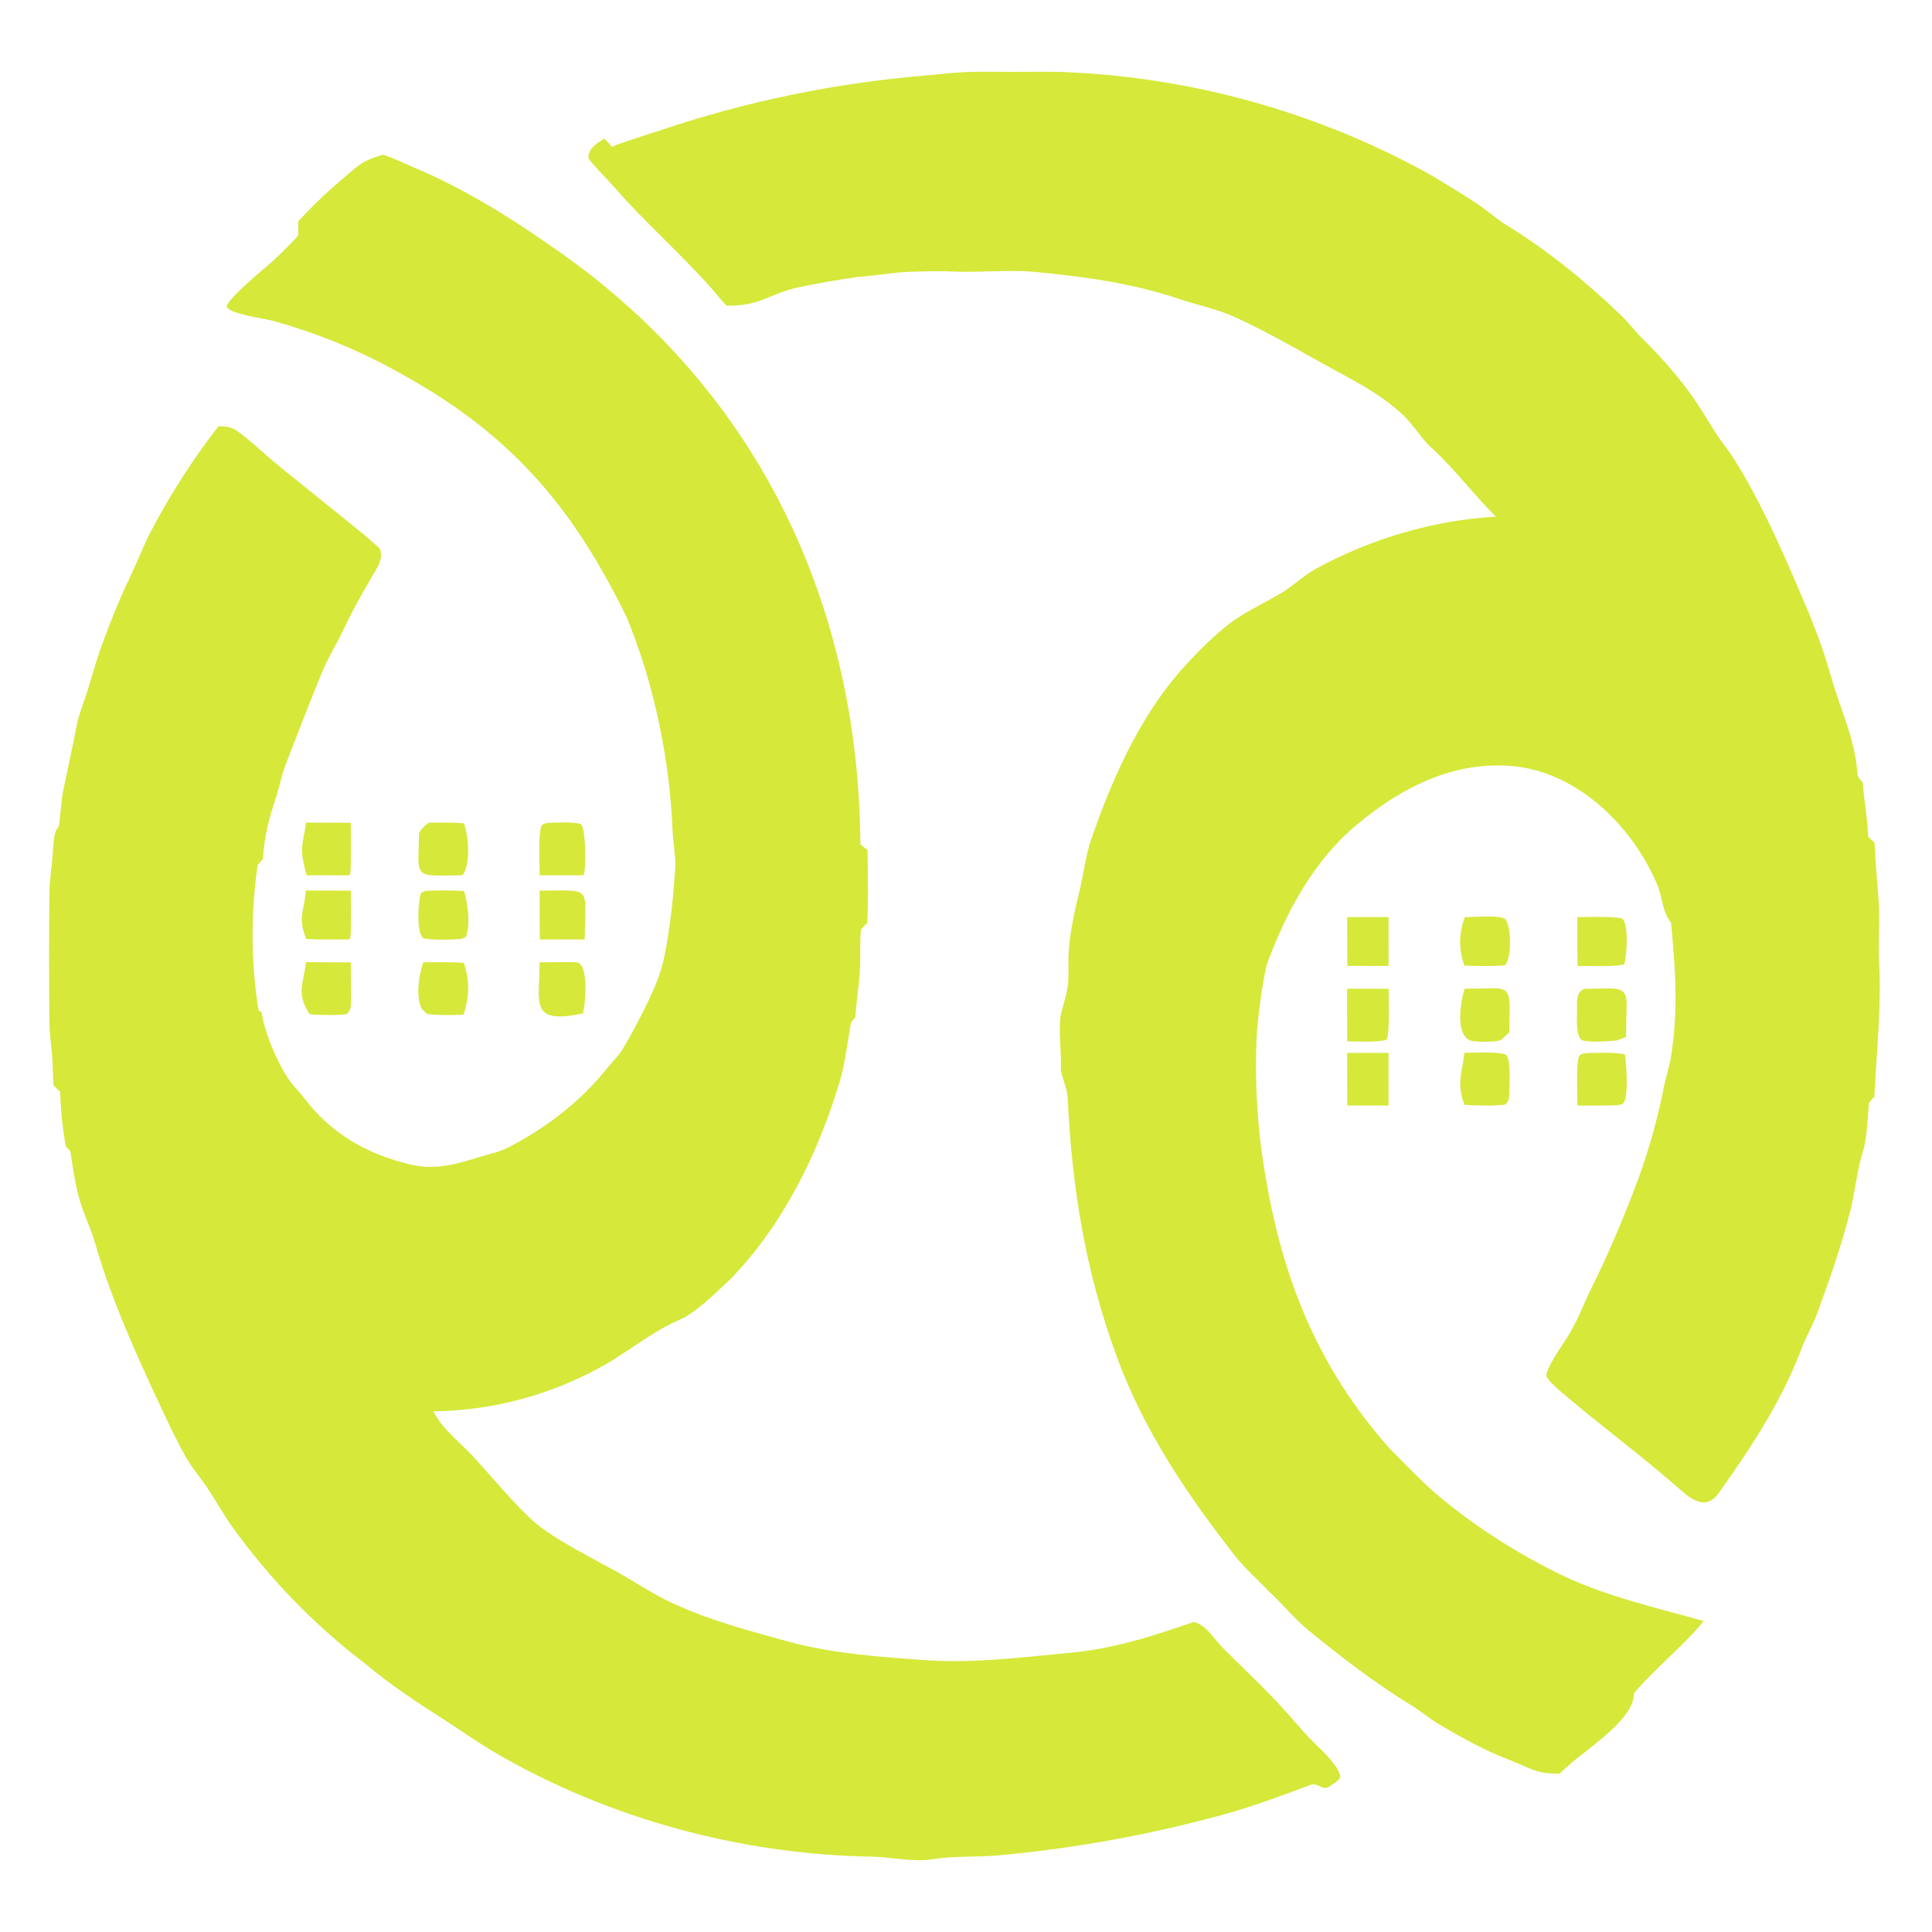
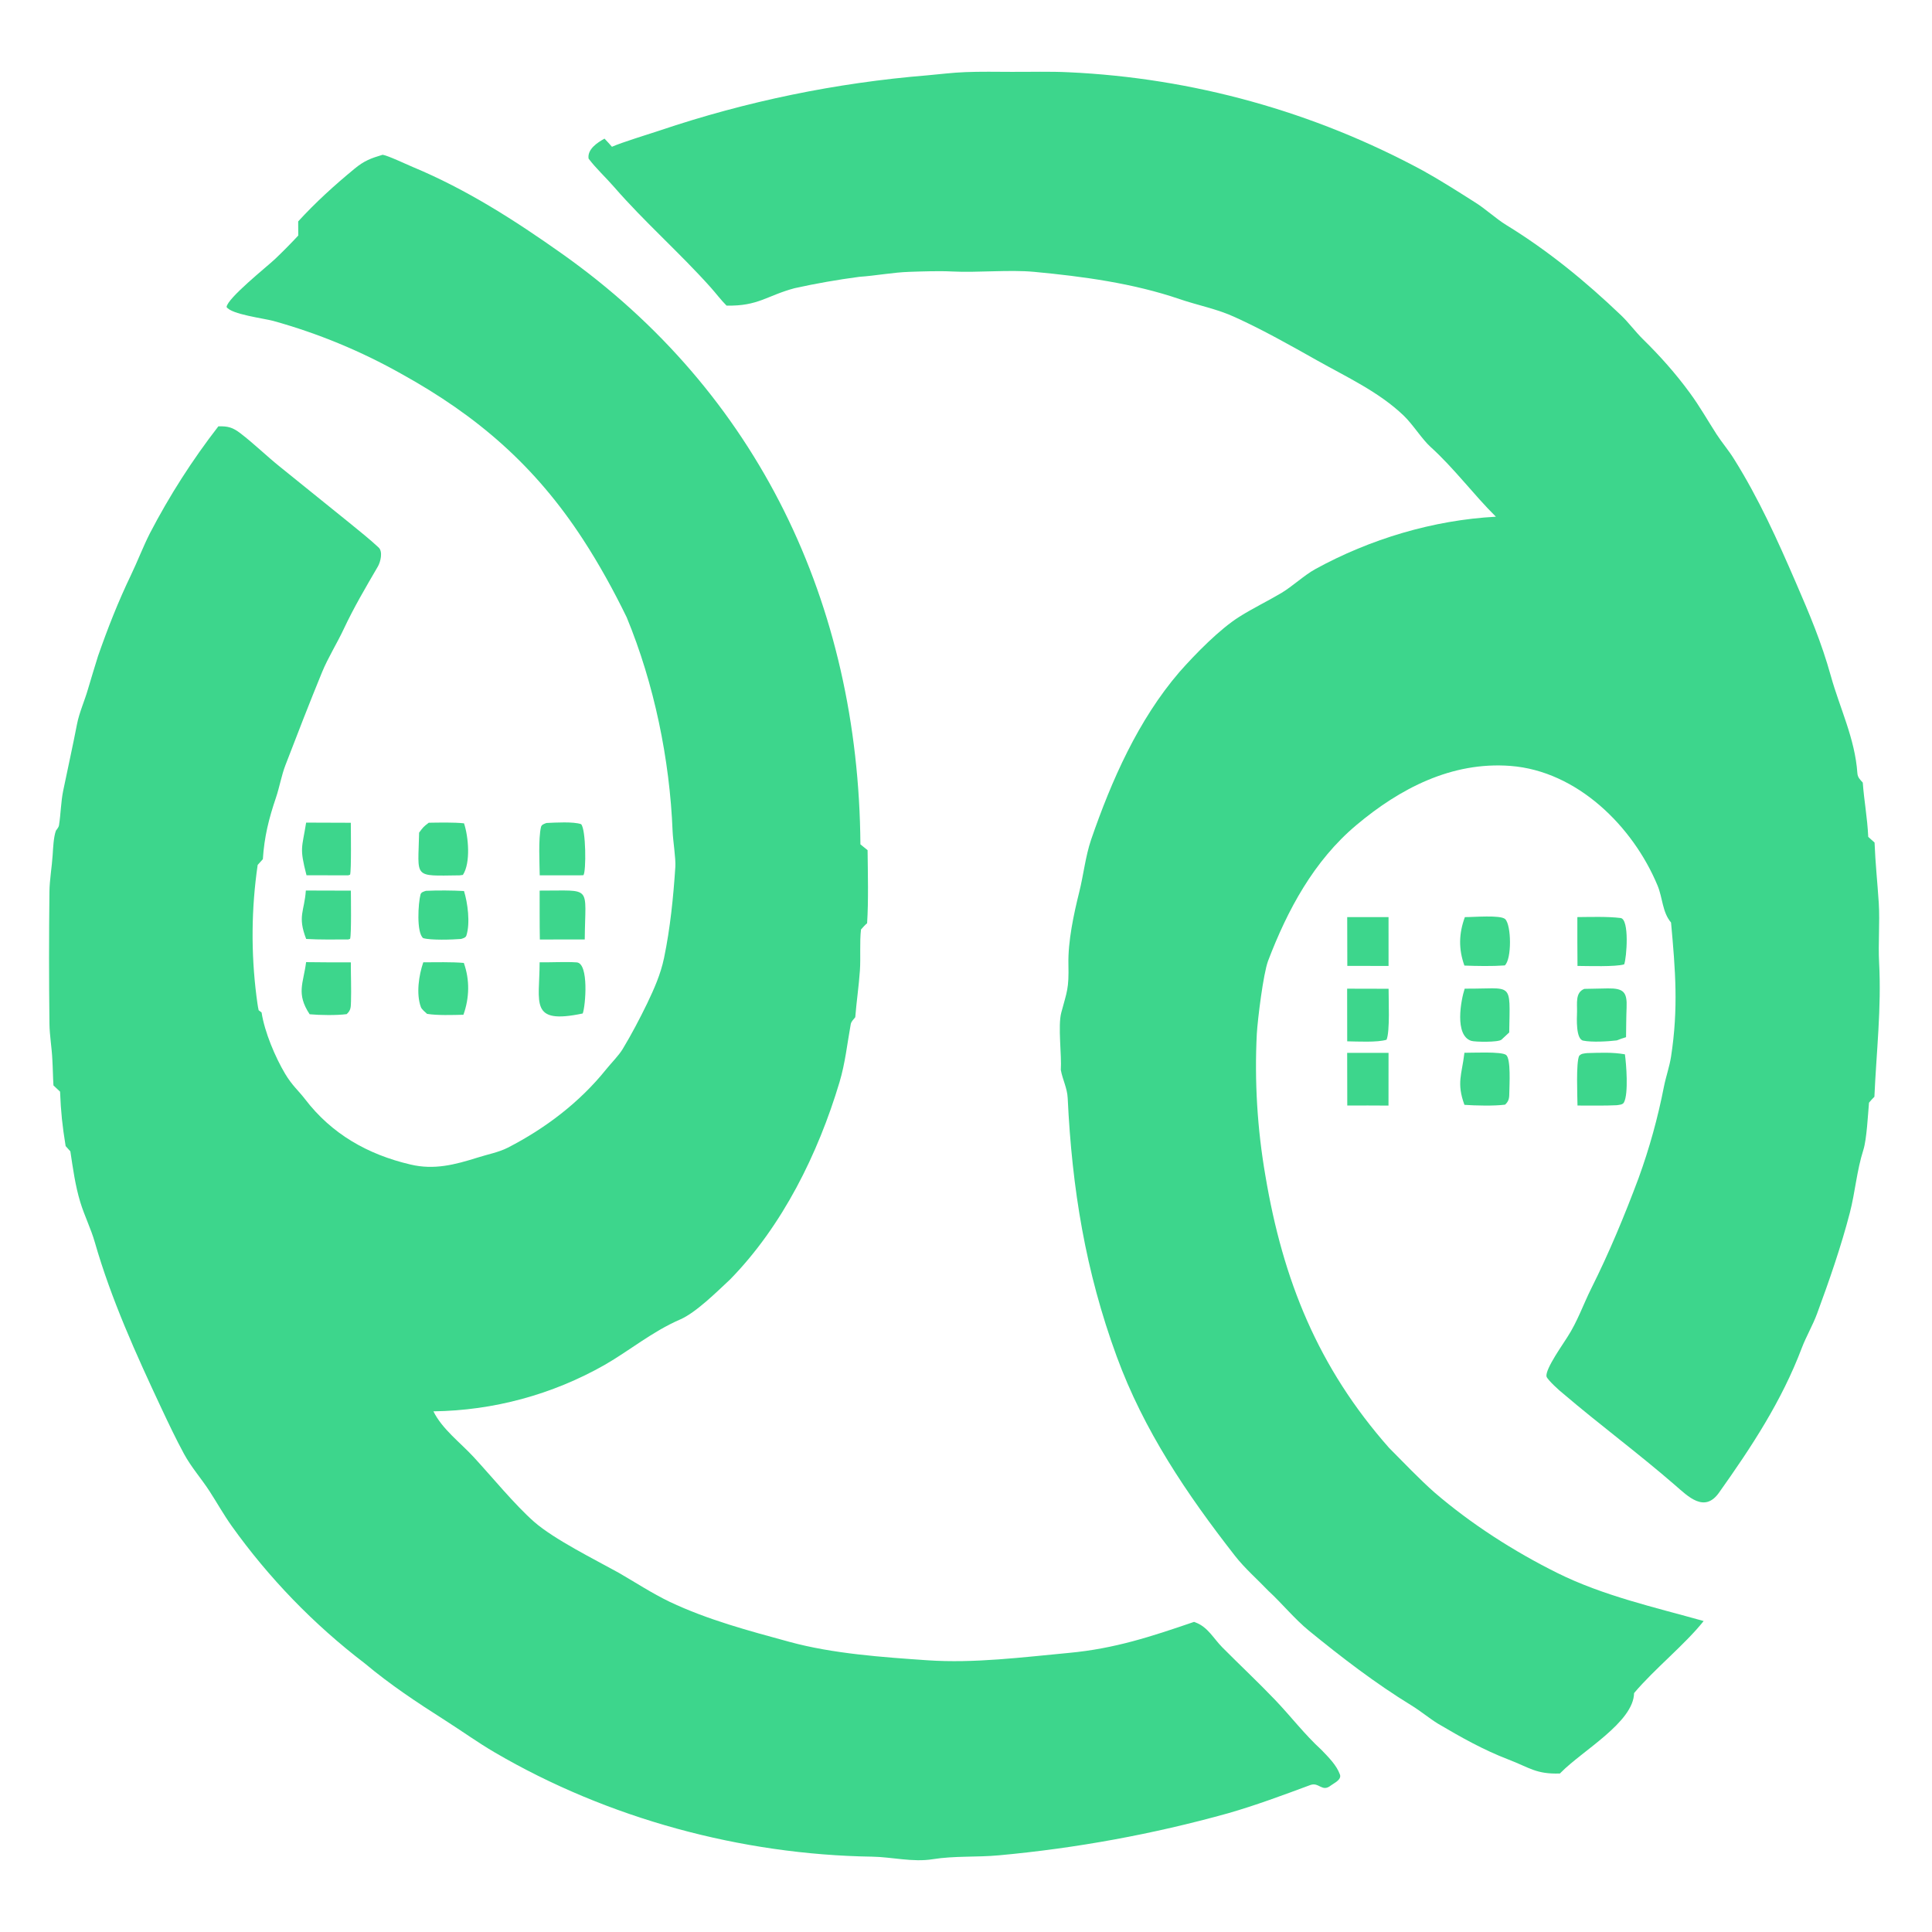
<svg xmlns="http://www.w3.org/2000/svg" version="1.1" style="display: block;" viewBox="0 0 2048 2048" width="512" height="512" preserveAspectRatio="none">
-   <path transform="translate(0,0)" fill="rgb(214,232,58)" d="M 1023.54 76.439 C 1038.67 75.821 1056.85 76.083 1072.14 76.165 C 1091.53 76.27 1113.53 75.614 1132.73 76.598 C 1264.25 82.614 1392.7 118.279 1508.5 180.929 C 1526.42 190.85 1545.94 203.26 1563.3 214.307 C 1574.52 221.194 1585.57 231.704 1596.63 238.482 C 1641.11 265.756 1680.82 298.304 1718.48 334.304 C 1726.45 341.917 1733.61 351.728 1741.55 359.516 C 1759.62 377.247 1776.35 396.022 1791.3 416.483 C 1801.73 430.645 1810.14 445.61 1819.62 460.318 C 1825.28 469.099 1832.53 477.474 1838.17 486.647 C 1864.41 528.549 1884.01 572.09 1903.58 617.309 C 1918.34 651.411 1930.76 680.666 1940.78 716.609 C 1950.34 750.921 1966.35 782.877 1968.89 819.529 C 1969.21 824.159 1971.6 826.183 1974.61 829.581 C 1976.04 849.109 1979.43 866.327 1980.41 887.115 L 1987.11 893.141 C 1988.01 916.022 1990.14 935.113 1991.58 957.272 C 1992.84 977.97 1990.83 999.982 1991.93 1020.49 C 1994.51 1068.81 1989.05 1114.79 1986.94 1162.62 C 1984.67 1164.75 1983.23 1166.56 1981.22 1168.91 C 1980.15 1180.89 1978.82 1207.69 1975.27 1218.84 C 1968.14 1241.23 1966.63 1263.5 1960.91 1285.56 C 1951.61 1321.44 1938.99 1357.79 1926.16 1392.53 C 1921.68 1404.73 1914.51 1416.92 1909.97 1428.91 C 1888.68 1485.17 1856.81 1533.6 1822.14 1582.39 C 1806.75 1604.04 1789.43 1586.32 1775.77 1574.45 C 1737.03 1540.81 1695.94 1510.48 1656.93 1477.19 C 1654.12 1475.18 1640.06 1462.42 1639.38 1459.16 C 1637.74 1451.24 1658.06 1423.23 1661.52 1417.3 C 1672.09 1401.1 1678.45 1382.48 1686.96 1365.49 C 1705.91 1327.63 1722.04 1288.7 1736.91 1248.99 C 1748.4 1217.4 1757.39 1184.96 1763.82 1151.97 C 1765.93 1141.35 1769.79 1130.47 1771.38 1120.07 C 1779.3 1068.6 1775.98 1028.48 1771.38 977.919 C 1762.06 966.929 1762.58 951.941 1757.07 938.692 C 1730.92 875.792 1671.73 817.29 1601.17 811.908 C 1538.86 807.155 1483.94 835.832 1437.75 874.667 C 1392.69 912.555 1364.83 964.5 1344.2 1018.61 C 1339.08 1032.41 1333.22 1080.28 1332.28 1095.76 C 1329.72 1146.14 1332.78 1196.65 1341.38 1246.35 C 1359.97 1357.05 1397.15 1449.54 1472.47 1534.81 C 1487.17 1549.56 1505.17 1568.48 1520.61 1582.05 C 1559.43 1615.47 1604.8 1644.53 1650.65 1667.33 C 1699.62 1691.68 1753.98 1703.74 1805.94 1718.37 C 1786.16 1743.26 1753.72 1769.18 1732.19 1794.74 C 1731.64 1825.58 1677.58 1855.63 1654.71 1878.85 L 1653.61 1879.98 C 1628.42 1880.86 1621.5 1873.8 1598.97 1865.15 C 1572.32 1854.92 1548.63 1841.52 1524.11 1827.06 C 1514.43 1821 1505.88 1813.75 1496.11 1807.77 C 1458.03 1784.46 1421.88 1756.69 1387.34 1728.47 C 1372.51 1716.36 1358.77 1699.48 1344.55 1686.38 C 1332.89 1674.16 1319.53 1662.55 1309.14 1649.25 C 1257.76 1583.45 1212.52 1516.34 1183.79 1438.01 C 1150.57 1347.4 1136.38 1259.94 1131.8 1164.08 C 1131.28 1153.22 1126.42 1144.65 1124.5 1134.16 C 1125.57 1119 1121.27 1087.39 1124.98 1073.5 C 1131.07 1050.68 1133.16 1048.53 1132.57 1022.16 C 1132.02 997.886 1138.22 968.949 1144.07 945.496 C 1148.59 927.399 1150.59 907.925 1156.62 890.054 C 1178.29 827.153 1206.51 763.263 1250.23 712.368 C 1267.31 693.031 1292.87 666.924 1313.9 653.698 C 1328.17 644.718 1343.94 637.132 1358.35 628.566 C 1369.69 621.826 1382.77 609.612 1394.06 603.401 C 1452.45 571.299 1519.48 551.274 1585.73 547.739 C 1562.44 524.777 1541.46 496.365 1516.54 473.852 C 1507.19 465.398 1497.8 449.935 1487.81 440.408 C 1461.42 415.236 1427.59 399.754 1396.08 381.999 C 1368.25 366.314 1338.32 349.442 1309.33 336.312 C 1290.67 327.575 1269.49 323.59 1250.41 317.055 C 1201.35 300.27 1147.8 293.001 1096.22 288.172 C 1069.75 285.694 1036.4 289.175 1009.26 287.79 C 995.14 287.07 977.865 287.709 963.705 288.172 C 946.624 288.731 928.083 292.289 910.885 293.444 C 888.085 296.45 864.698 300.523 842.275 305.507 C 812.72 313.422 803.865 324.673 770.166 323.952 C 764.328 318.149 758.852 310.816 753.304 304.613 C 720.431 267.854 683.16 235.294 650.778 198.007 C 642.092 188.005 631.88 178.683 623.918 168.141 C 622.474 158.187 633.179 151.175 640.801 146.95 C 643.414 149.57 646.179 152.795 648.688 155.576 C 659.783 150.708 686.796 142.508 699.227 138.374 C 791.083 107.396 886.376 87.746 982.994 79.861 C 997.166 78.612 1009.16 76.984 1023.54 76.439 z" />
-   <path transform="translate(0,0)" fill="rgb(214,232,58)" d="M 405.588 164.065 C 410.882 164.731 431.217 174.384 437.516 177.006 C 494.408 200.685 545.642 233.492 595.846 269.042 C 803.785 416.281 910.197 640.239 912.07 895.061 L 919.673 901.196 C 919.945 925.363 920.718 955.059 919.17 978.688 C 916.761 980.632 914.782 983.01 912.696 985.311 C 911.126 998.543 912.464 1015.19 911.538 1028.77 C 910.409 1045.34 907.924 1061.67 906.622 1078.29 C 904.919 1080.38 902.332 1082.9 901.835 1085.63 C 898.02 1106.59 896.042 1126.71 889.861 1147.33 C 867.188 1222.97 829.486 1299.56 773.817 1356.38 C 760.19 1369.05 737.897 1391.35 721.063 1398.66 C 691.102 1411.68 667.899 1431.39 640.652 1447.02 C 585.349 1478.38 523.012 1495.26 459.437 1496.07 C 468.75 1514.96 487.756 1528.97 502.24 1544.67 C 520.769 1564.75 546.032 1595.52 566.255 1613.24 C 587.432 1631.8 630.95 1653.37 656.014 1667.29 C 673.831 1677.61 691.29 1689.02 709.86 1697.98 C 750.533 1717.22 793.602 1728.63 836.955 1740.47 C 882.95 1753.03 935.49 1756.68 983.13 1759.96 C 1032.74 1763.37 1084.06 1756.71 1133.27 1752.12 C 1181.72 1747.6 1220.07 1734.88 1265.76 1719.26 L 1267.55 1719.95 C 1280.55 1724.92 1286.2 1736.7 1295.83 1746.4 C 1314.31 1765.01 1333.71 1783.16 1351.81 1802.12 C 1368.39 1819.5 1383.08 1838.77 1400.94 1855.09 C 1408.12 1862.61 1416.87 1871.15 1420.41 1881.15 C 1422.38 1886.72 1413.58 1890.43 1410.85 1892.62 C 1401.3 1900.29 1398.31 1888.75 1388.96 1892.22 C 1360.35 1902.84 1331.08 1913.75 1301.74 1922.16 C 1222.3 1944.29 1141.03 1959.2 1058.91 1966.71 C 1035.62 1968.89 1011.95 1967.12 988.644 1970.85 C 967.474 1974.26 945.126 1968.45 924.491 1968.14 C 785.755 1966.03 644.209 1927.74 524.33 1857.57 C 506.071 1846.88 489.611 1834.97 471.802 1823.62 C 441.745 1804.47 414.085 1786.2 386.6 1763.2 C 332.586 1721.93 285.041 1672.82 245.54 1617.51 C 236.924 1605.34 230.17 1593.21 222.184 1580.83 C 213.504 1567.38 202.808 1555.48 195.044 1541.16 C 186.584 1525.57 178.739 1509.07 171.204 1493.02 C 144.569 1436.29 117.674 1376.86 100.454 1316.63 C 96.463 1302.67 89.452 1288.57 85.148 1274.45 C 79.727 1256.66 77.365 1238.79 74.583 1220.47 L 69.571 1214.88 C 66.025 1192.9 64.568 1179.2 63.666 1157.18 L 56.663 1150.59 C 56.099 1141.68 56.046 1132.52 55.494 1123.42 C 54.97 1110.89 52.576 1097.77 52.422 1085.3 C 51.846 1038.64 51.866 991.881 52.409 945.218 C 52.556 932.62 55.026 918.933 55.835 906.156 C 56.295 898.903 56.798 887.197 59.316 880.449 C 59.567 879.954 62.263 877.147 62.544 874.769 C 64.432 862.949 64.573 849.899 66.984 838.196 C 71.824 814.701 77.101 791.067 81.663 767.489 C 83.999 755.414 89.817 742.502 93.219 730.644 C 96.599 718.858 100.353 707.183 103.909 695.457 C 114.124 666.141 125.361 637.577 138.82 609.581 C 145.73 595.207 151.753 579.364 158.906 565.279 C 179.645 525.398 203.932 487.464 231.472 451.937 C 241.647 451.645 246.721 453.062 254.952 459.376 C 269.409 470.464 282.475 483.321 296.709 494.761 L 370.423 554.254 C 380.772 562.75 391.522 571.182 401.276 580.311 C 406.123 584.615 403.376 595.689 400.55 600.534 C 387.767 622.455 375.082 643.928 364.29 666.969 C 357.253 681.993 347.62 697.327 341.352 712.632 C 327.991 745.255 315.184 778.222 302.552 811.13 C 298.316 822.167 296.289 834.429 292.533 845.51 C 284.944 867.898 280.167 887.027 278.637 910.766 L 273.14 916.861 C 266.409 963.043 265.985 1009.93 271.879 1056.22 C 272.382 1059.92 273.225 1066.93 274.183 1070.9 C 275.218 1071.69 276.252 1072.48 277.286 1073.27 C 280.524 1094.19 291.77 1120.63 302.171 1138.13 C 309.678 1150.76 316.599 1156.29 323.265 1165.02 C 351.708 1202.28 390.02 1223.85 435.01 1234.41 C 460.279 1240.46 482.251 1234.6 506.186 1227.11 C 516.49 1223.76 528.528 1221.58 538.228 1216.61 C 577.903 1196.29 614.521 1168.49 642.504 1133.6 C 647.92 1126.84 655.764 1119.14 660.09 1111.98 C 669.465 1096.46 677.986 1080.14 685.941 1063.86 C 693.516 1047.98 700.28 1032.85 703.91 1015.49 C 710.461 984.152 713.797 950.864 715.887 918.924 C 716.473 909.959 713.383 891.2 712.983 881.083 C 709.979 805.048 693.413 724.77 664.316 654.384 C 650.513 626.019 635.143 598.114 617.978 571.75 C 567.102 493.613 506.116 440.944 425.619 396.378 C 382.795 372.24 337.202 353.384 289.839 340.223 C 279.357 337.385 245.244 333.257 240.18 325.449 C 241.002 316.13 282.442 283.124 291.37 274.766 C 299.884 266.653 308.153 258.286 316.166 249.677 L 316.091 234.697 C 334.858 214.241 354.525 196.387 375.977 178.732 C 386.164 170.348 393.172 167.782 405.588 164.065 z" />
-   <path transform="translate(0,0)" fill="rgb(214,232,58)" d="M 1682.12 1116.34 C 1695.72 1115.96 1709.03 1115.24 1722.47 1117.62 C 1723.87 1127.17 1726.48 1159.42 1721.45 1168.62 C 1720.07 1171.15 1716.55 1171.12 1713.79 1171.57 C 1700.93 1172.22 1685.29 1171.88 1672.22 1171.91 C 1672.1 1161.4 1670.55 1126.35 1673.98 1119.25 C 1676.37 1116.71 1678.58 1116.86 1682.12 1116.34 z" />
-   <path transform="translate(0,0)" fill="rgb(214,232,58)" d="M 1679.45 1048.25 C 1687.77 1048.04 1696.1 1047.87 1704.42 1047.75 C 1720.95 1047.57 1724.97 1051.56 1724.26 1068.04 C 1723.82 1078.25 1723.86 1089.19 1723.67 1099.46 C 1720.08 1100.46 1717.43 1101.52 1713.94 1102.86 C 1704.23 1104.02 1687.7 1104.99 1678.27 1103.12 C 1670.37 1101.55 1671.5 1079.72 1671.72 1072.78 C 1672.01 1063.68 1669.63 1052.13 1679.45 1048.25 z" />
-   <path transform="translate(0,0)" fill="rgb(214,232,58)" d="M 324.513 872 L 371.883 872.169 C 371.906 880.42 372.523 922.507 371.115 927.214 L 369.157 927.88 C 354.409 927.942 339.66 927.924 324.912 927.827 C 317.248 898.221 320.164 899.543 324.513 872 z" />
-   <path transform="translate(0,0)" fill="rgb(214,232,58)" d="M 1552.31 1115.99 C 1559.61 1116.11 1591.73 1114.38 1596.58 1118.33 C 1601.75 1122.55 1600.02 1150.42 1599.95 1157.67 C 1599.89 1163.4 1599.83 1166.98 1595.46 1170.97 C 1583.83 1172.51 1564.12 1171.99 1552.36 1171.19 C 1543.83 1147.92 1549.67 1138.76 1552.19 1117.09 L 1552.31 1115.99 z" />
-   <path transform="translate(0,0)" fill="rgb(214,232,58)" d="M 454.497 872.134 C 465.576 871.971 481.194 871.59 491.872 872.758 C 496.596 886.741 499.088 914.702 490.683 927.442 L 487.25 927.905 C 437.074 928.494 443.302 931.441 444.282 882.614 C 448.362 877.103 448.96 876.268 454.497 872.134 z" />
-   <path transform="translate(0,0)" fill="rgb(214,232,58)" d="M 324.477 1019.91 C 340.161 1020.2 356.194 1020.09 371.908 1020.15 C 371.861 1033.89 372.486 1047.94 372.066 1061.66 C 371.873 1067.97 371.886 1071.01 367.455 1075.03 C 356.661 1076.44 338.981 1076.15 328.244 1075.16 C 313.695 1053.14 321.635 1042.43 324.477 1019.91 z" />
-   <path transform="translate(0,0)" fill="rgb(214,232,58)" d="M 448.693 1020.08 C 461.778 1020.06 478.995 1019.61 491.672 1020.74 C 498.095 1038.74 497.648 1057.76 491.257 1075.68 C 479.702 1075.95 463.757 1076.52 452.716 1074.75 C 450.884 1073.14 446.97 1069.8 446.182 1067.66 C 440.944 1053.46 444.034 1033.62 448.693 1020.08 z" />
-   <path transform="translate(0,0)" fill="rgb(214,232,58)" d="M 1552.63 1048.01 C 1604.27 1048.48 1600.72 1038.88 1599.83 1094.43 L 1591.68 1102.03 C 1588.49 1105.06 1563.45 1104.58 1559.6 1103.34 C 1541.62 1097.59 1548.59 1060.24 1552.63 1048.01 z" />
-   <path transform="translate(0,0)" fill="rgb(214,232,58)" d="M 1672.06 972.154 C 1686.34 972.047 1703.83 971.421 1717.86 973.126 C 1727.51 974.3 1724.3 1015.54 1721.7 1022.25 C 1712.93 1025 1683.24 1024 1672.21 1023.92 C 1671.97 1006.78 1672.1 989.323 1672.06 972.154 z" />
-   <path transform="translate(0,0)" fill="rgb(214,232,58)" d="M 579.225 872.405 C 588.387 871.957 607.978 870.798 615.974 873.647 C 621.219 878.891 621.49 924.152 618.431 927.749 L 614.25 927.889 L 572.132 927.859 C 571.958 915.2 570.558 889.204 573.485 876.647 C 574.1 874.009 576.969 873.304 579.225 872.405 z" />
-   <path transform="translate(0,0)" fill="rgb(214,232,58)" d="M 572.029 1020.08 C 583.997 1020.26 599.984 1019.35 611.338 1020.17 C 624.462 1021.11 620.689 1066.54 617.714 1074.33 C 560.8 1086.27 571.966 1063.36 572.029 1020.08 z" />
-   <path transform="translate(0,0)" fill="rgb(214,232,58)" d="M 451.46 944.322 C 463.526 943.746 479.941 943.83 491.863 944.531 C 495.735 956.859 498.642 978.508 494.398 991.696 C 493.636 994.064 490.78 994.684 488.756 995.335 C 479.824 996.073 456.505 996.853 448.589 994.45 C 441.291 988.564 443.333 957.268 445.744 948.265 C 446.453 945.618 449.244 945.119 451.46 944.322 z" />
-   <path transform="translate(0,0)" fill="rgb(214,232,58)" d="M 324.204 943.986 L 371.935 944.122 C 371.956 950.867 372.616 990.382 371.124 995.22 L 369.16 995.859 C 354.662 995.884 338.895 996.199 324.548 995.325 C 315.166 971.059 322.693 966.179 324.204 943.986 z" />
-   <path transform="translate(0,0)" fill="rgb(214,232,58)" d="M 1552.82 972.179 C 1561.91 972.256 1590.59 969.679 1595.52 974.266 C 1602.11 980.412 1602.71 1016.61 1595.14 1023.39 C 1582.12 1024.36 1565.37 1024.05 1552.33 1023.55 C 1545.99 1005.98 1546.44 989.521 1552.82 972.179 z" />
-   <path transform="translate(0,0)" fill="rgb(214,232,58)" d="M 572.035 944.082 C 628.725 944.298 620.301 937.552 619.861 995.866 L 572.257 995.916 C 571.944 978.816 572.096 961.222 572.035 944.082 z" />
-   <path transform="translate(0,0)" fill="rgb(214,232,58)" d="M 1428.05 1116.05 L 1471.91 1116.1 L 1471.87 1171.96 C 1457.43 1171.76 1442.64 1171.92 1428.17 1171.91 L 1428.05 1116.05 z" />
-   <path transform="translate(0,0)" fill="rgb(214,232,58)" d="M 1428.02 1048.04 L 1471.96 1048.14 C 1471.88 1059.55 1473.55 1093.45 1469.79 1102.17 C 1460.21 1105.17 1438.75 1104.01 1428.1 1103.84 L 1428.02 1048.04 z" />
-   <path transform="translate(0,0)" fill="rgb(214,232,58)" d="M 1428.09 972.166 L 1471.91 972.172 L 1471.92 1023.95 L 1428.21 1023.88 L 1428.09 972.166 z" />
+   <path transform="translate(0,0)" fill="#3DD68C" d="M 1023.54 76.439 C 1038.67 75.821 1056.85 76.083 1072.14 76.165 C 1091.53 76.27 1113.53 75.614 1132.73 76.598 C 1264.25 82.614 1392.7 118.279 1508.5 180.929 C 1526.42 190.85 1545.94 203.26 1563.3 214.307 C 1574.52 221.194 1585.57 231.704 1596.63 238.482 C 1641.11 265.756 1680.82 298.304 1718.48 334.304 C 1726.45 341.917 1733.61 351.728 1741.55 359.516 C 1759.62 377.247 1776.35 396.022 1791.3 416.483 C 1801.73 430.645 1810.14 445.61 1819.62 460.318 C 1825.28 469.099 1832.53 477.474 1838.17 486.647 C 1864.41 528.549 1884.01 572.09 1903.58 617.309 C 1918.34 651.411 1930.76 680.666 1940.78 716.609 C 1950.34 750.921 1966.35 782.877 1968.89 819.529 C 1969.21 824.159 1971.6 826.183 1974.61 829.581 C 1976.04 849.109 1979.43 866.327 1980.41 887.115 L 1987.11 893.141 C 1988.01 916.022 1990.14 935.113 1991.58 957.272 C 1992.84 977.97 1990.83 999.982 1991.93 1020.49 C 1994.51 1068.81 1989.05 1114.79 1986.94 1162.62 C 1984.67 1164.75 1983.23 1166.56 1981.22 1168.91 C 1980.15 1180.89 1978.82 1207.69 1975.27 1218.84 C 1968.14 1241.23 1966.63 1263.5 1960.91 1285.56 C 1951.61 1321.44 1938.99 1357.79 1926.16 1392.53 C 1921.68 1404.73 1914.51 1416.92 1909.97 1428.91 C 1888.68 1485.17 1856.81 1533.6 1822.14 1582.39 C 1806.75 1604.04 1789.43 1586.32 1775.77 1574.45 C 1737.03 1540.81 1695.94 1510.48 1656.93 1477.19 C 1654.12 1475.18 1640.06 1462.42 1639.38 1459.16 C 1637.74 1451.24 1658.06 1423.23 1661.52 1417.3 C 1672.09 1401.1 1678.45 1382.48 1686.96 1365.49 C 1705.91 1327.63 1722.04 1288.7 1736.91 1248.99 C 1748.4 1217.4 1757.39 1184.96 1763.82 1151.97 C 1765.93 1141.35 1769.79 1130.47 1771.38 1120.07 C 1779.3 1068.6 1775.98 1028.48 1771.38 977.919 C 1762.06 966.929 1762.58 951.941 1757.07 938.692 C 1730.92 875.792 1671.73 817.29 1601.17 811.908 C 1538.86 807.155 1483.94 835.832 1437.75 874.667 C 1392.69 912.555 1364.83 964.5 1344.2 1018.61 C 1339.08 1032.41 1333.22 1080.28 1332.28 1095.76 C 1329.72 1146.14 1332.78 1196.65 1341.38 1246.35 C 1359.97 1357.05 1397.15 1449.54 1472.47 1534.81 C 1487.17 1549.56 1505.17 1568.48 1520.61 1582.05 C 1559.43 1615.47 1604.8 1644.53 1650.65 1667.33 C 1699.62 1691.68 1753.98 1703.74 1805.94 1718.37 C 1786.16 1743.26 1753.72 1769.18 1732.19 1794.74 C 1731.64 1825.58 1677.58 1855.63 1654.71 1878.85 L 1653.61 1879.98 C 1628.42 1880.86 1621.5 1873.8 1598.97 1865.15 C 1572.32 1854.92 1548.63 1841.52 1524.11 1827.06 C 1514.43 1821 1505.88 1813.75 1496.11 1807.77 C 1458.03 1784.46 1421.88 1756.69 1387.34 1728.47 C 1372.51 1716.36 1358.77 1699.48 1344.55 1686.38 C 1332.89 1674.16 1319.53 1662.55 1309.14 1649.25 C 1257.76 1583.45 1212.52 1516.34 1183.79 1438.01 C 1150.57 1347.4 1136.38 1259.94 1131.8 1164.08 C 1131.28 1153.22 1126.42 1144.65 1124.5 1134.16 C 1125.57 1119 1121.27 1087.39 1124.98 1073.5 C 1131.07 1050.68 1133.16 1048.53 1132.57 1022.16 C 1132.02 997.886 1138.22 968.949 1144.07 945.496 C 1148.59 927.399 1150.59 907.925 1156.62 890.054 C 1178.29 827.153 1206.51 763.263 1250.23 712.368 C 1267.31 693.031 1292.87 666.924 1313.9 653.698 C 1328.17 644.718 1343.94 637.132 1358.35 628.566 C 1369.69 621.826 1382.77 609.612 1394.06 603.401 C 1452.45 571.299 1519.48 551.274 1585.73 547.739 C 1562.44 524.777 1541.46 496.365 1516.54 473.852 C 1507.19 465.398 1497.8 449.935 1487.81 440.408 C 1461.42 415.236 1427.59 399.754 1396.08 381.999 C 1368.25 366.314 1338.32 349.442 1309.33 336.312 C 1290.67 327.575 1269.49 323.59 1250.41 317.055 C 1201.35 300.27 1147.8 293.001 1096.22 288.172 C 1069.75 285.694 1036.4 289.175 1009.26 287.79 C 995.14 287.07 977.865 287.709 963.705 288.172 C 946.624 288.731 928.083 292.289 910.885 293.444 C 888.085 296.45 864.698 300.523 842.275 305.507 C 812.72 313.422 803.865 324.673 770.166 323.952 C 764.328 318.149 758.852 310.816 753.304 304.613 C 720.431 267.854 683.16 235.294 650.778 198.007 C 642.092 188.005 631.88 178.683 623.918 168.141 C 622.474 158.187 633.179 151.175 640.801 146.95 C 643.414 149.57 646.179 152.795 648.688 155.576 C 659.783 150.708 686.796 142.508 699.227 138.374 C 791.083 107.396 886.376 87.746 982.994 79.861 C 997.166 78.612 1009.16 76.984 1023.54 76.439 z" />
+   <path transform="translate(0,0)" fill="#3DD68C" d="M 405.588 164.065 C 410.882 164.731 431.217 174.384 437.516 177.006 C 494.408 200.685 545.642 233.492 595.846 269.042 C 803.785 416.281 910.197 640.239 912.07 895.061 L 919.673 901.196 C 919.945 925.363 920.718 955.059 919.17 978.688 C 916.761 980.632 914.782 983.01 912.696 985.311 C 911.126 998.543 912.464 1015.19 911.538 1028.77 C 910.409 1045.34 907.924 1061.67 906.622 1078.29 C 904.919 1080.38 902.332 1082.9 901.835 1085.63 C 898.02 1106.59 896.042 1126.71 889.861 1147.33 C 867.188 1222.97 829.486 1299.56 773.817 1356.38 C 760.19 1369.05 737.897 1391.35 721.063 1398.66 C 691.102 1411.68 667.899 1431.39 640.652 1447.02 C 585.349 1478.38 523.012 1495.26 459.437 1496.07 C 468.75 1514.96 487.756 1528.97 502.24 1544.67 C 520.769 1564.75 546.032 1595.52 566.255 1613.24 C 587.432 1631.8 630.95 1653.37 656.014 1667.29 C 673.831 1677.61 691.29 1689.02 709.86 1697.98 C 750.533 1717.22 793.602 1728.63 836.955 1740.47 C 882.95 1753.03 935.49 1756.68 983.13 1759.96 C 1032.74 1763.37 1084.06 1756.71 1133.27 1752.12 C 1181.72 1747.6 1220.07 1734.88 1265.76 1719.26 L 1267.55 1719.95 C 1280.55 1724.92 1286.2 1736.7 1295.83 1746.4 C 1314.31 1765.01 1333.71 1783.16 1351.81 1802.12 C 1368.39 1819.5 1383.08 1838.77 1400.94 1855.09 C 1408.12 1862.61 1416.87 1871.15 1420.41 1881.15 C 1422.38 1886.72 1413.58 1890.43 1410.85 1892.62 C 1401.3 1900.29 1398.31 1888.75 1388.96 1892.22 C 1360.35 1902.84 1331.08 1913.75 1301.74 1922.16 C 1222.3 1944.29 1141.03 1959.2 1058.91 1966.71 C 1035.62 1968.89 1011.95 1967.12 988.644 1970.85 C 967.474 1974.26 945.126 1968.45 924.491 1968.14 C 785.755 1966.03 644.209 1927.74 524.33 1857.57 C 506.071 1846.88 489.611 1834.97 471.802 1823.62 C 441.745 1804.47 414.085 1786.2 386.6 1763.2 C 332.586 1721.93 285.041 1672.82 245.54 1617.51 C 236.924 1605.34 230.17 1593.21 222.184 1580.83 C 213.504 1567.38 202.808 1555.48 195.044 1541.16 C 186.584 1525.57 178.739 1509.07 171.204 1493.02 C 144.569 1436.29 117.674 1376.86 100.454 1316.63 C 96.463 1302.67 89.452 1288.57 85.148 1274.45 C 79.727 1256.66 77.365 1238.79 74.583 1220.47 L 69.571 1214.88 C 66.025 1192.9 64.568 1179.2 63.666 1157.18 L 56.663 1150.59 C 56.099 1141.68 56.046 1132.52 55.494 1123.42 C 54.97 1110.89 52.576 1097.77 52.422 1085.3 C 51.846 1038.64 51.866 991.881 52.409 945.218 C 52.556 932.62 55.026 918.933 55.835 906.156 C 56.295 898.903 56.798 887.197 59.316 880.449 C 59.567 879.954 62.263 877.147 62.544 874.769 C 64.432 862.949 64.573 849.899 66.984 838.196 C 71.824 814.701 77.101 791.067 81.663 767.489 C 83.999 755.414 89.817 742.502 93.219 730.644 C 96.599 718.858 100.353 707.183 103.909 695.457 C 114.124 666.141 125.361 637.577 138.82 609.581 C 145.73 595.207 151.753 579.364 158.906 565.279 C 179.645 525.398 203.932 487.464 231.472 451.937 C 241.647 451.645 246.721 453.062 254.952 459.376 C 269.409 470.464 282.475 483.321 296.709 494.761 L 370.423 554.254 C 380.772 562.75 391.522 571.182 401.276 580.311 C 406.123 584.615 403.376 595.689 400.55 600.534 C 387.767 622.455 375.082 643.928 364.29 666.969 C 357.253 681.993 347.62 697.327 341.352 712.632 C 327.991 745.255 315.184 778.222 302.552 811.13 C 298.316 822.167 296.289 834.429 292.533 845.51 C 284.944 867.898 280.167 887.027 278.637 910.766 L 273.14 916.861 C 266.409 963.043 265.985 1009.93 271.879 1056.22 C 272.382 1059.92 273.225 1066.93 274.183 1070.9 C 275.218 1071.69 276.252 1072.48 277.286 1073.27 C 280.524 1094.19 291.77 1120.63 302.171 1138.13 C 309.678 1150.76 316.599 1156.29 323.265 1165.02 C 351.708 1202.28 390.02 1223.85 435.01 1234.41 C 460.279 1240.46 482.251 1234.6 506.186 1227.11 C 516.49 1223.76 528.528 1221.58 538.228 1216.61 C 577.903 1196.29 614.521 1168.49 642.504 1133.6 C 647.92 1126.84 655.764 1119.14 660.09 1111.98 C 669.465 1096.46 677.986 1080.14 685.941 1063.86 C 693.516 1047.98 700.28 1032.85 703.91 1015.49 C 710.461 984.152 713.797 950.864 715.887 918.924 C 716.473 909.959 713.383 891.2 712.983 881.083 C 709.979 805.048 693.413 724.77 664.316 654.384 C 650.513 626.019 635.143 598.114 617.978 571.75 C 567.102 493.613 506.116 440.944 425.619 396.378 C 382.795 372.24 337.202 353.384 289.839 340.223 C 279.357 337.385 245.244 333.257 240.18 325.449 C 241.002 316.13 282.442 283.124 291.37 274.766 C 299.884 266.653 308.153 258.286 316.166 249.677 L 316.091 234.697 C 334.858 214.241 354.525 196.387 375.977 178.732 C 386.164 170.348 393.172 167.782 405.588 164.065 z" />
+   <path transform="translate(0,0)" fill="#3DD68C" d="M 1682.12 1116.34 C 1695.72 1115.96 1709.03 1115.24 1722.47 1117.62 C 1723.87 1127.17 1726.48 1159.42 1721.45 1168.62 C 1720.07 1171.15 1716.55 1171.12 1713.79 1171.57 C 1700.93 1172.22 1685.29 1171.88 1672.22 1171.91 C 1672.1 1161.4 1670.55 1126.35 1673.98 1119.25 C 1676.37 1116.71 1678.58 1116.86 1682.12 1116.34 z" />
+   <path transform="translate(0,0)" fill="#3DD68C" d="M 1679.45 1048.25 C 1687.77 1048.04 1696.1 1047.87 1704.42 1047.75 C 1720.95 1047.57 1724.97 1051.56 1724.26 1068.04 C 1723.82 1078.25 1723.86 1089.19 1723.67 1099.46 C 1720.08 1100.46 1717.43 1101.52 1713.94 1102.86 C 1704.23 1104.02 1687.7 1104.99 1678.27 1103.12 C 1670.37 1101.55 1671.5 1079.72 1671.72 1072.78 C 1672.01 1063.68 1669.63 1052.13 1679.45 1048.25 z" />
+   <path transform="translate(0,0)" fill="#3DD68C" d="M 324.513 872 L 371.883 872.169 C 371.906 880.42 372.523 922.507 371.115 927.214 L 369.157 927.88 C 354.409 927.942 339.66 927.924 324.912 927.827 C 317.248 898.221 320.164 899.543 324.513 872 z" />
+   <path transform="translate(0,0)" fill="#3DD68C" d="M 1552.31 1115.99 C 1559.61 1116.11 1591.73 1114.38 1596.58 1118.33 C 1601.75 1122.55 1600.02 1150.42 1599.95 1157.67 C 1599.89 1163.4 1599.83 1166.98 1595.46 1170.97 C 1583.83 1172.51 1564.12 1171.99 1552.36 1171.19 C 1543.83 1147.92 1549.67 1138.76 1552.19 1117.09 L 1552.31 1115.99 z" />
+   <path transform="translate(0,0)" fill="#3DD68C" d="M 454.497 872.134 C 465.576 871.971 481.194 871.59 491.872 872.758 C 496.596 886.741 499.088 914.702 490.683 927.442 L 487.25 927.905 C 437.074 928.494 443.302 931.441 444.282 882.614 C 448.362 877.103 448.96 876.268 454.497 872.134 z" />
+   <path transform="translate(0,0)" fill="#3DD68C" d="M 324.477 1019.91 C 340.161 1020.2 356.194 1020.09 371.908 1020.15 C 371.861 1033.89 372.486 1047.94 372.066 1061.66 C 371.873 1067.97 371.886 1071.01 367.455 1075.03 C 356.661 1076.44 338.981 1076.15 328.244 1075.16 C 313.695 1053.14 321.635 1042.43 324.477 1019.91 z" />
+   <path transform="translate(0,0)" fill="#3DD68C" d="M 448.693 1020.08 C 461.778 1020.06 478.995 1019.61 491.672 1020.74 C 498.095 1038.74 497.648 1057.76 491.257 1075.68 C 479.702 1075.95 463.757 1076.52 452.716 1074.75 C 450.884 1073.14 446.97 1069.8 446.182 1067.66 C 440.944 1053.46 444.034 1033.62 448.693 1020.08 z" />
+   <path transform="translate(0,0)" fill="#3DD68C" d="M 1552.63 1048.01 C 1604.27 1048.48 1600.72 1038.88 1599.83 1094.43 L 1591.68 1102.03 C 1588.49 1105.06 1563.45 1104.58 1559.6 1103.34 C 1541.62 1097.59 1548.59 1060.24 1552.63 1048.01 z" />
+   <path transform="translate(0,0)" fill="#3DD68C" d="M 1672.06 972.154 C 1686.34 972.047 1703.83 971.421 1717.86 973.126 C 1727.51 974.3 1724.3 1015.54 1721.7 1022.25 C 1712.93 1025 1683.24 1024 1672.21 1023.92 C 1671.97 1006.78 1672.1 989.323 1672.06 972.154 z" />
+   <path transform="translate(0,0)" fill="#3DD68C" d="M 579.225 872.405 C 588.387 871.957 607.978 870.798 615.974 873.647 C 621.219 878.891 621.49 924.152 618.431 927.749 L 614.25 927.889 L 572.132 927.859 C 571.958 915.2 570.558 889.204 573.485 876.647 C 574.1 874.009 576.969 873.304 579.225 872.405 z" />
+   <path transform="translate(0,0)" fill="#3DD68C" d="M 572.029 1020.08 C 583.997 1020.26 599.984 1019.35 611.338 1020.17 C 624.462 1021.11 620.689 1066.54 617.714 1074.33 C 560.8 1086.27 571.966 1063.36 572.029 1020.08 z" />
+   <path transform="translate(0,0)" fill="#3DD68C" d="M 451.46 944.322 C 463.526 943.746 479.941 943.83 491.863 944.531 C 495.735 956.859 498.642 978.508 494.398 991.696 C 493.636 994.064 490.78 994.684 488.756 995.335 C 479.824 996.073 456.505 996.853 448.589 994.45 C 441.291 988.564 443.333 957.268 445.744 948.265 C 446.453 945.618 449.244 945.119 451.46 944.322 z" />
+   <path transform="translate(0,0)" fill="#3DD68C" d="M 324.204 943.986 L 371.935 944.122 C 371.956 950.867 372.616 990.382 371.124 995.22 L 369.16 995.859 C 354.662 995.884 338.895 996.199 324.548 995.325 C 315.166 971.059 322.693 966.179 324.204 943.986 z" />
+   <path transform="translate(0,0)" fill="#3DD68C" d="M 1552.82 972.179 C 1561.91 972.256 1590.59 969.679 1595.52 974.266 C 1602.11 980.412 1602.71 1016.61 1595.14 1023.39 C 1582.12 1024.36 1565.37 1024.05 1552.33 1023.55 C 1545.99 1005.98 1546.44 989.521 1552.82 972.179 z" />
+   <path transform="translate(0,0)" fill="#3DD68C" d="M 572.035 944.082 C 628.725 944.298 620.301 937.552 619.861 995.866 L 572.257 995.916 C 571.944 978.816 572.096 961.222 572.035 944.082 z" />
+   <path transform="translate(0,0)" fill="#3DD68C" d="M 1428.05 1116.05 L 1471.91 1116.1 L 1471.87 1171.96 C 1457.43 1171.76 1442.64 1171.92 1428.17 1171.91 L 1428.05 1116.05 z" />
+   <path transform="translate(0,0)" fill="#3DD68C" d="M 1428.02 1048.04 L 1471.96 1048.14 C 1471.88 1059.55 1473.55 1093.45 1469.79 1102.17 C 1460.21 1105.17 1438.75 1104.01 1428.1 1103.84 L 1428.02 1048.04 z" />
+   <path transform="translate(0,0)" fill="#3DD68C" d="M 1428.09 972.166 L 1471.91 972.172 L 1471.92 1023.95 L 1428.21 1023.88 L 1428.09 972.166 z" />
</svg>
